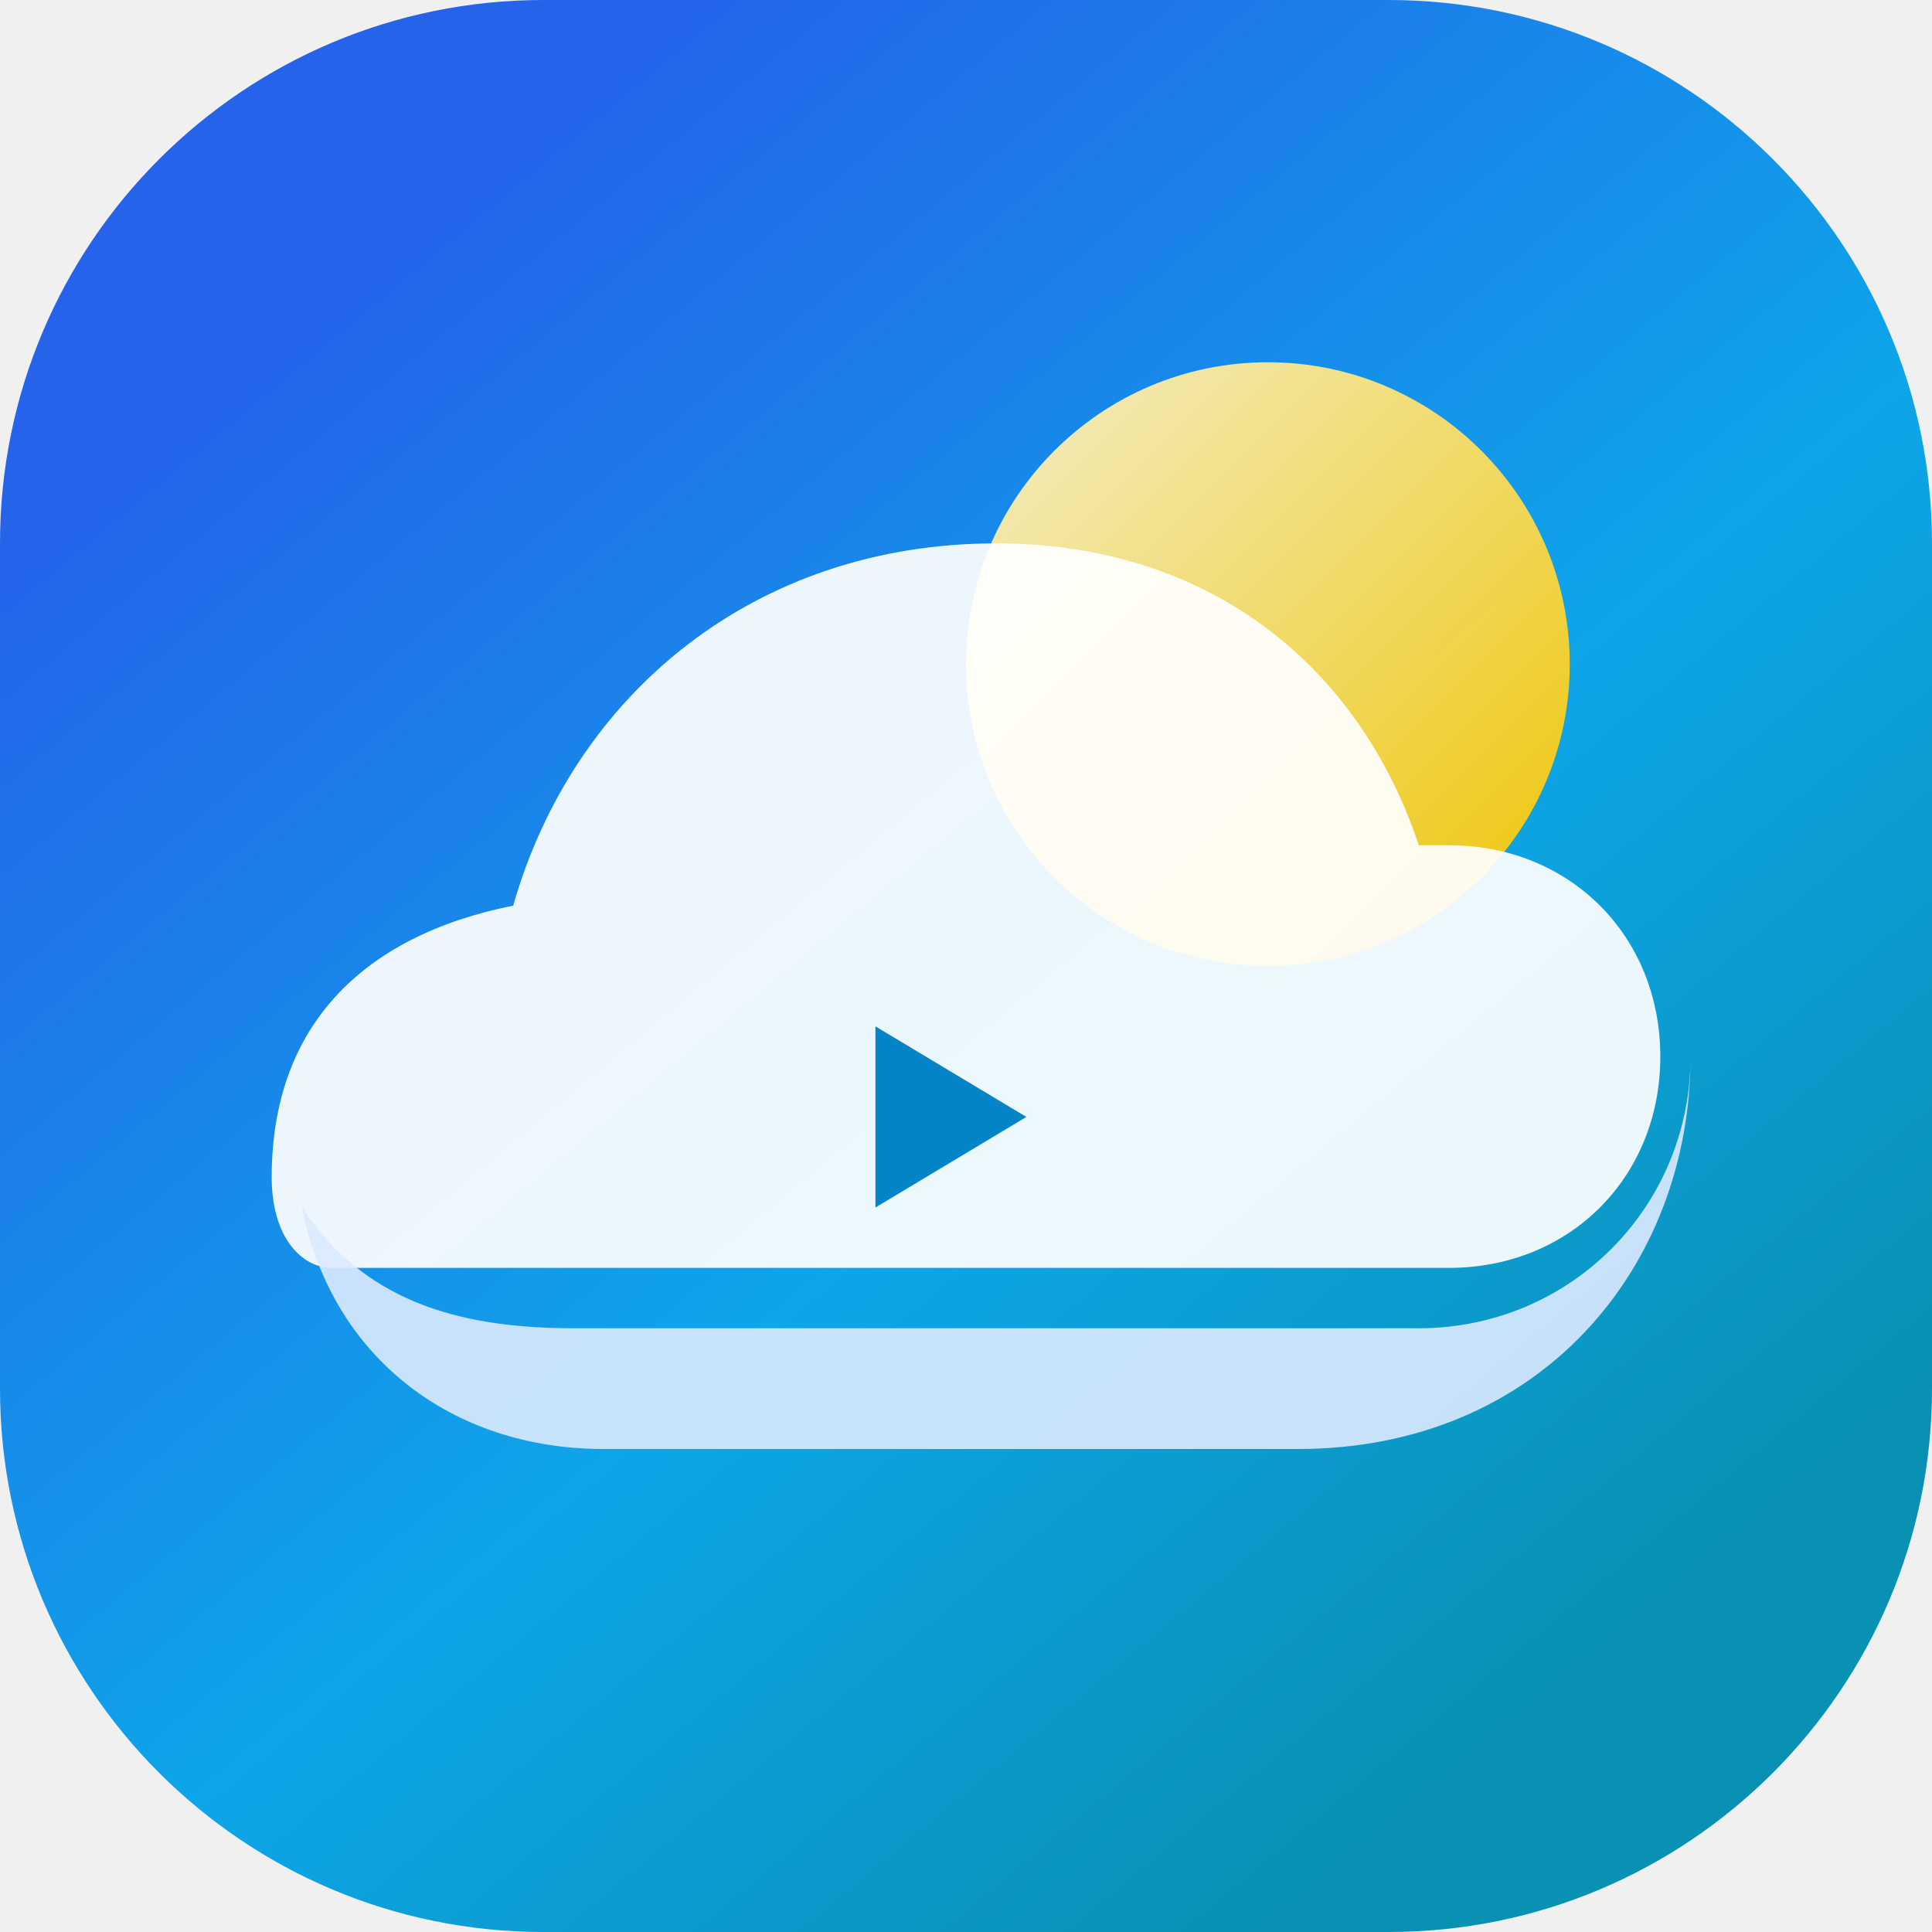
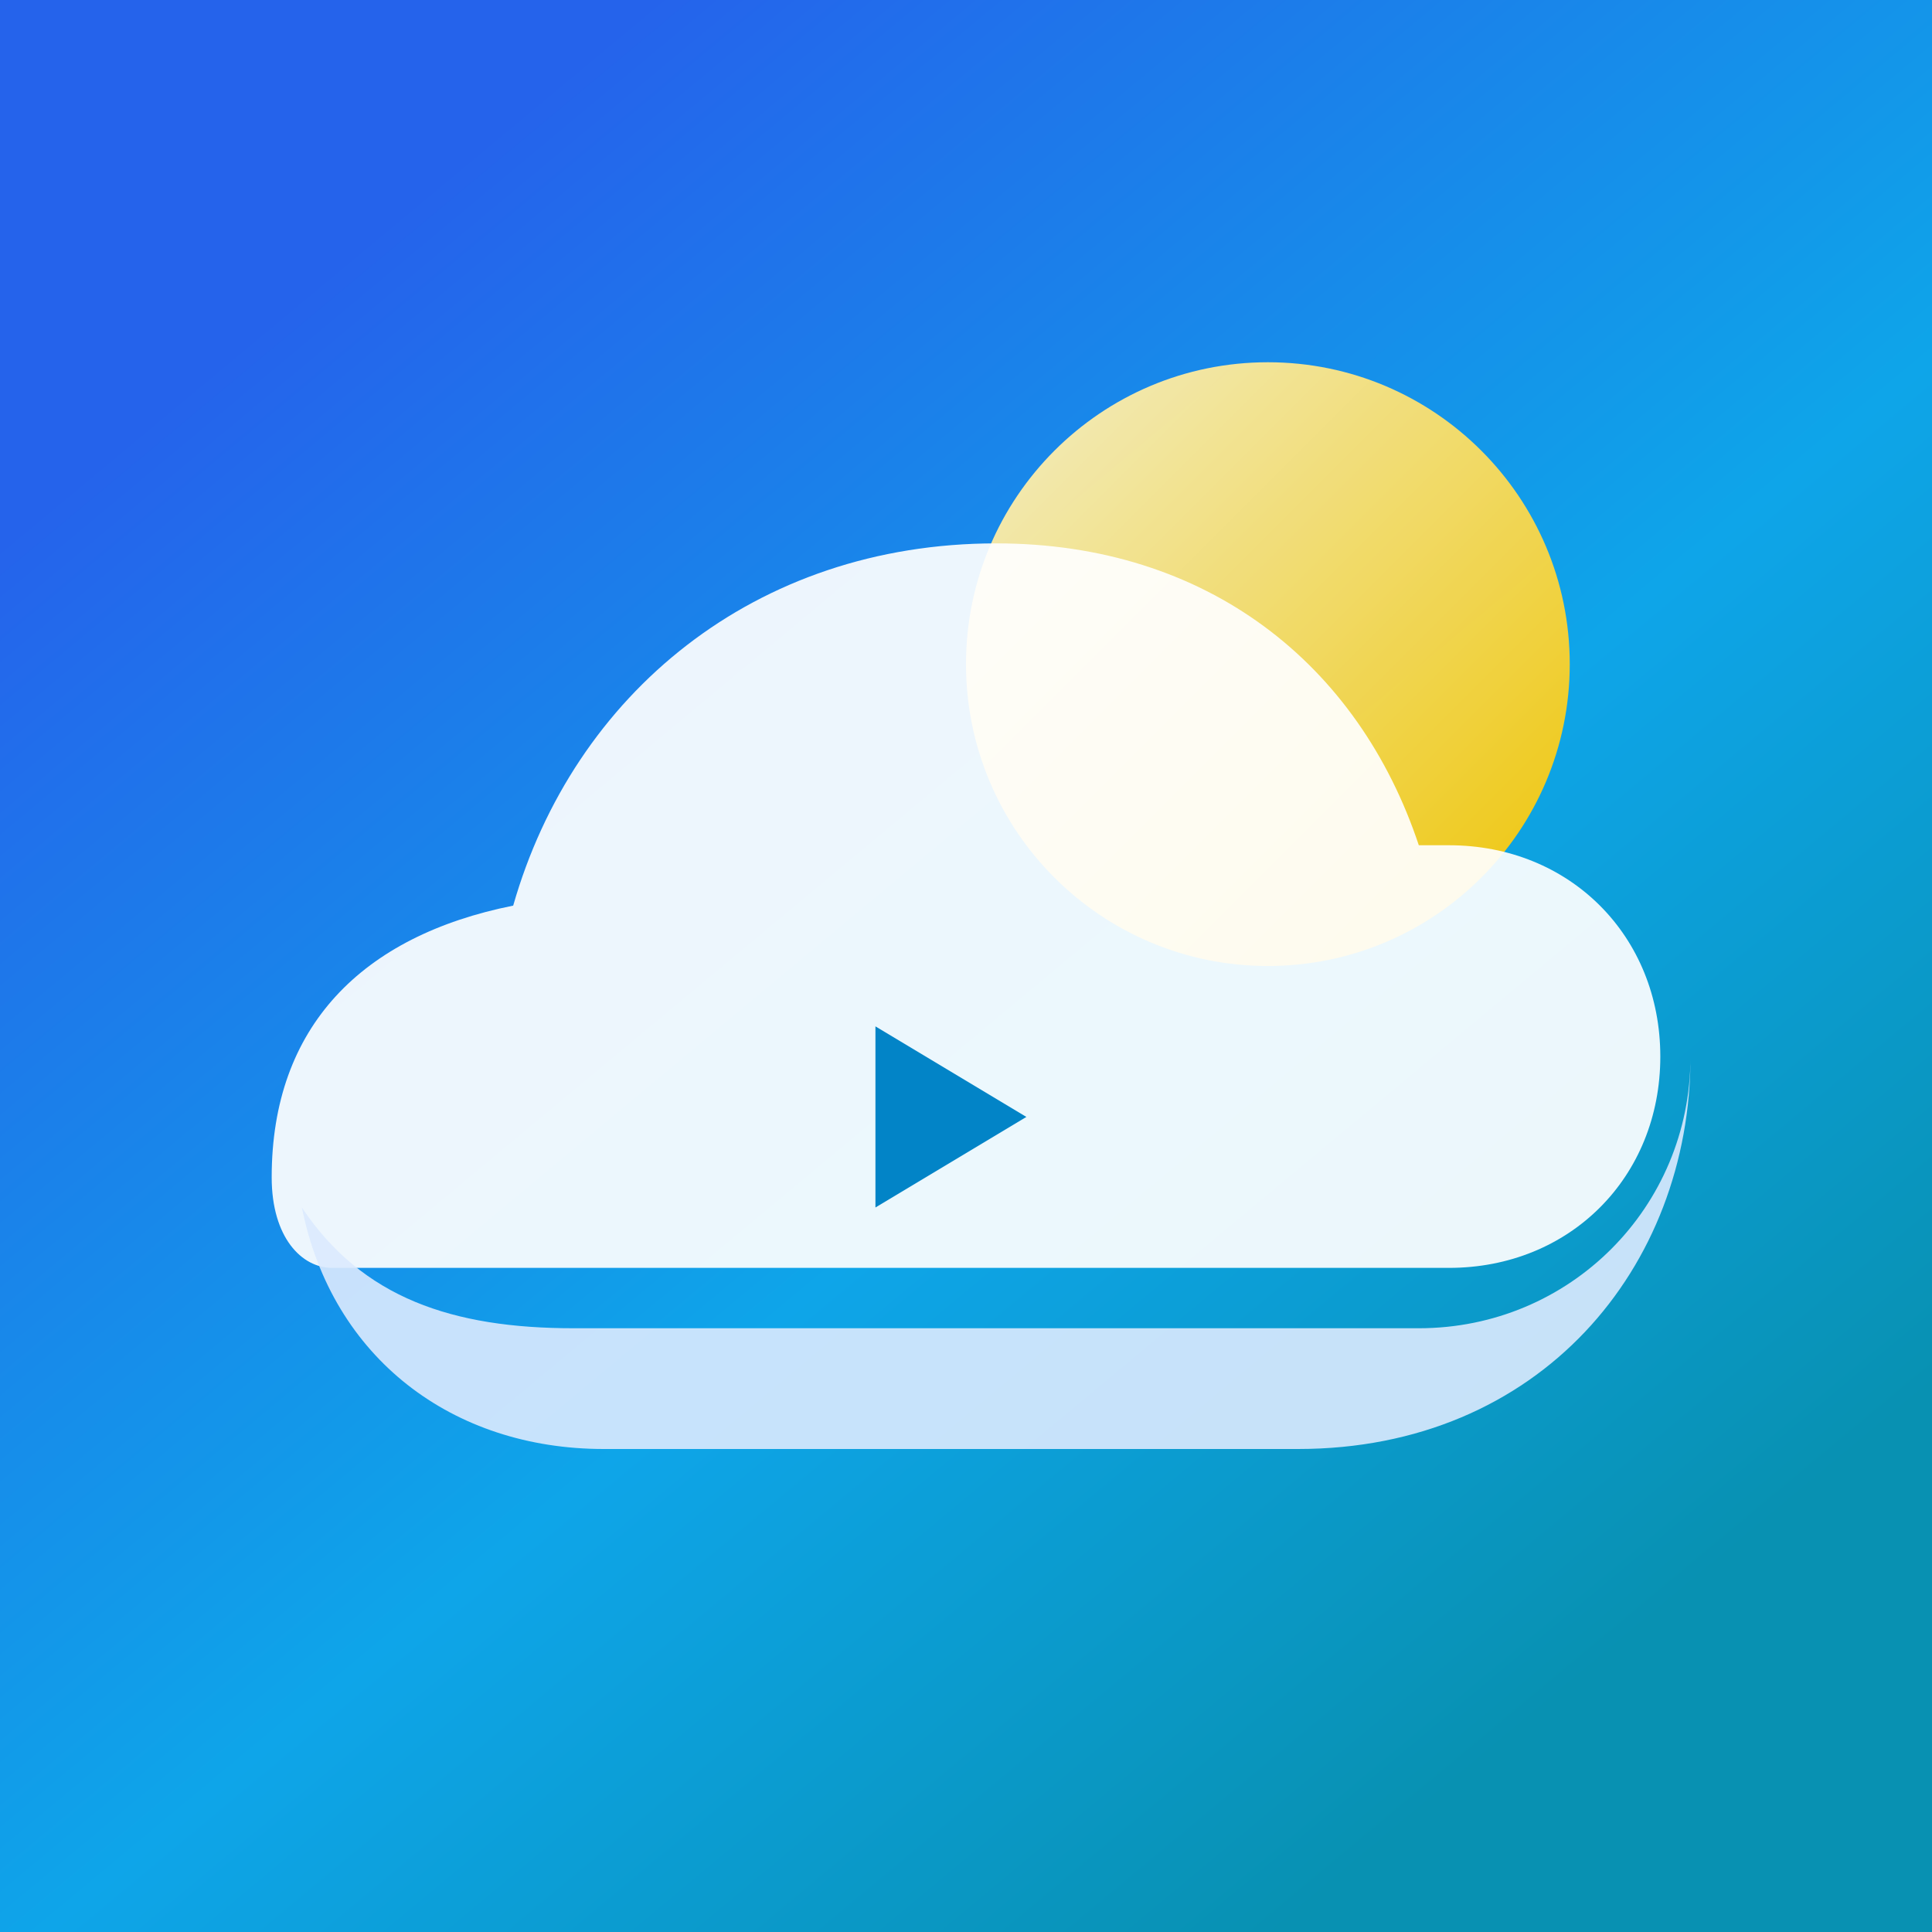
<svg xmlns="http://www.w3.org/2000/svg" viewBox="0 0 64 64">
  <defs>
-     <linearGradient id="sky" x1="12" y1="8" x2="52" y2="56" gradientUnits="userSpaceOnUse">
+     <linearGradient id="skykeeper-app-sky" x1="12" y1="8" x2="52" y2="56" gradientUnits="userSpaceOnUse">
      <stop stop-color="#2563EB" />
      <stop offset=".58" stop-color="#0EA5E9" />
      <stop offset="1" stop-color="#0891B2" />
    </linearGradient>
-     <linearGradient id="sun" x1="22" y1="16" x2="42" y2="36" gradientUnits="userSpaceOnUse">
+     <linearGradient id="skykeeper-app-sun" x1="22" y1="16" x2="42" y2="36" gradientUnits="userSpaceOnUse">
      <stop stop-color="#FFFBE8" />
      <stop offset="1" stop-color="#FACC15" />
    </linearGradient>
  </defs>
-   <rect width="64" height="64" rx="18" fill="url(#sky)" />
-   <circle cx="42" cy="22" r="10" fill="url(#sun)" opacity=".95" />
+   <rect width="64" height="64" fill="url(#skykeeper-app-sky)" />
+   <circle cx="42" cy="22" r="10" fill="url(#skykeeper-app-sun)" opacity=".95" />
  <path d="M18 42h30c4 0 7-3 7-7s-3-7-7-7h-1c-2-6-7-10-14-10-8 0-14 5-16 12-5 1-8 4-8 9 0 2 1 3 2 3h7Z" fill="#FFF" opacity=".92" />
  <path d="M19 44h28c5 0 9-4 9-9 0 7-5 13-13 13H20c-5 0-9-3-10-8 2 3 5 4 9 4Z" fill="#DBEAFE" opacity=".9" />
  <path d="M29 34v6l5-3-5-3Z" fill="#0284C7" />
</svg>
